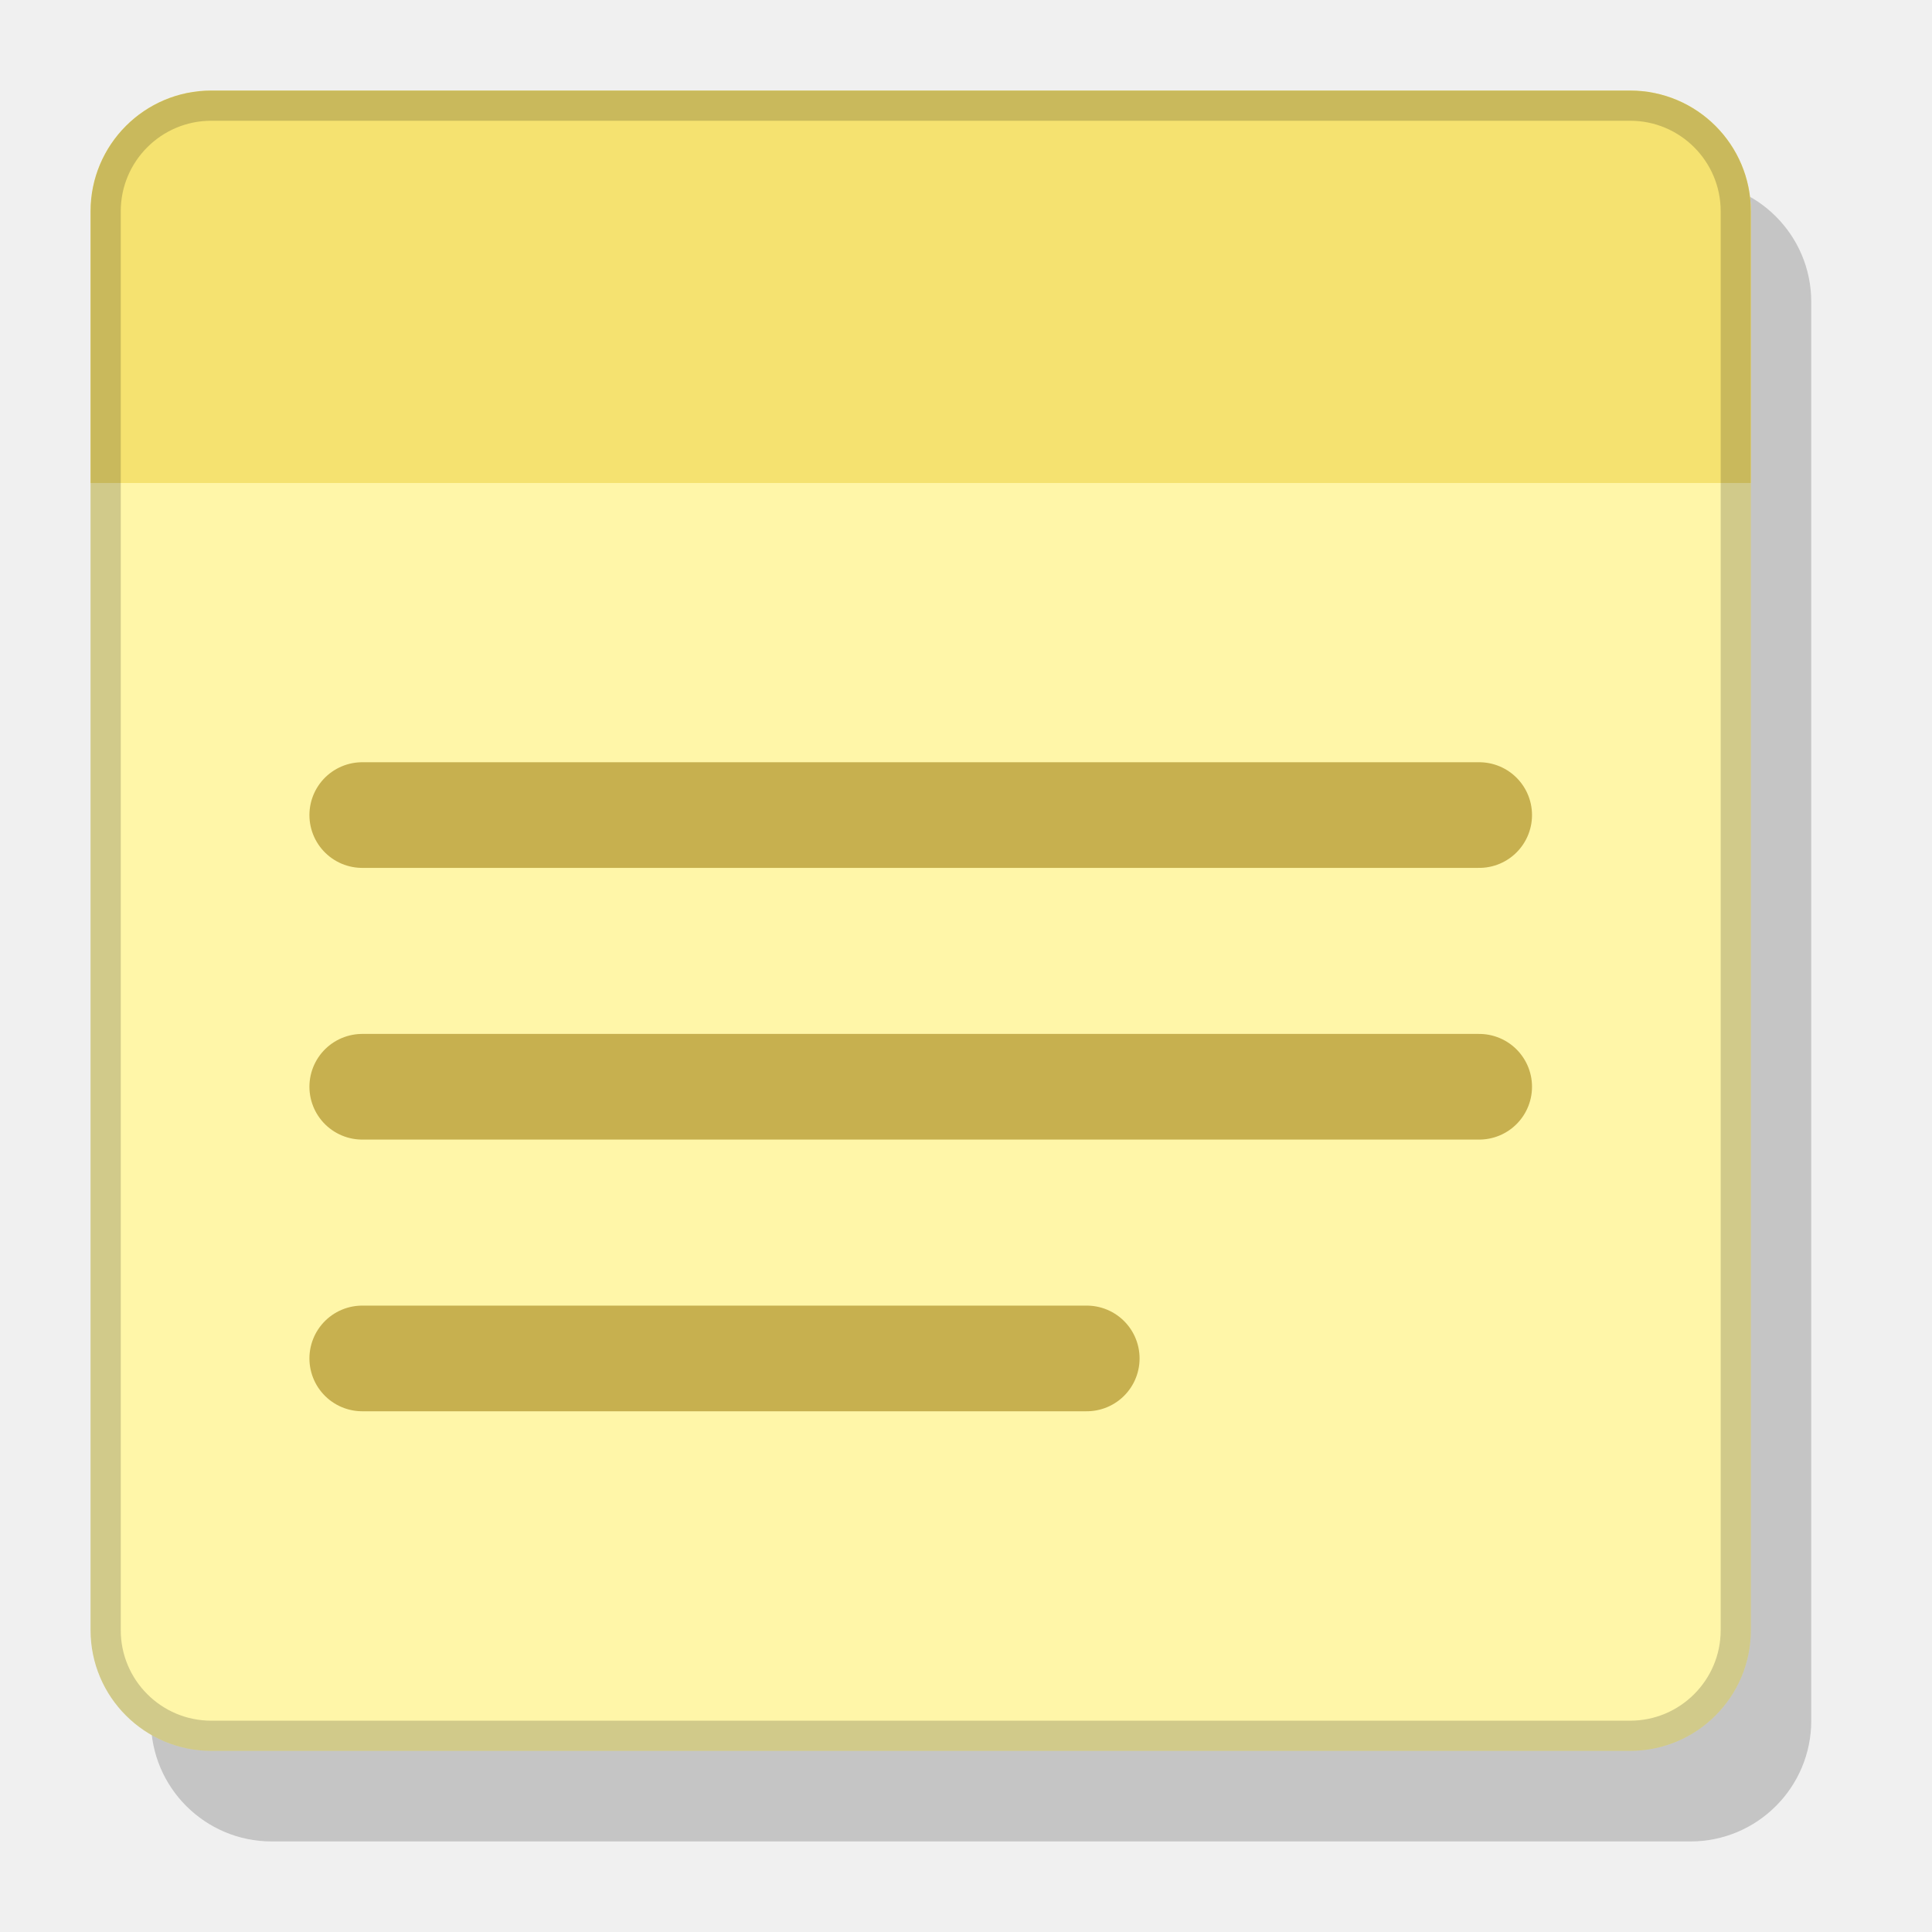
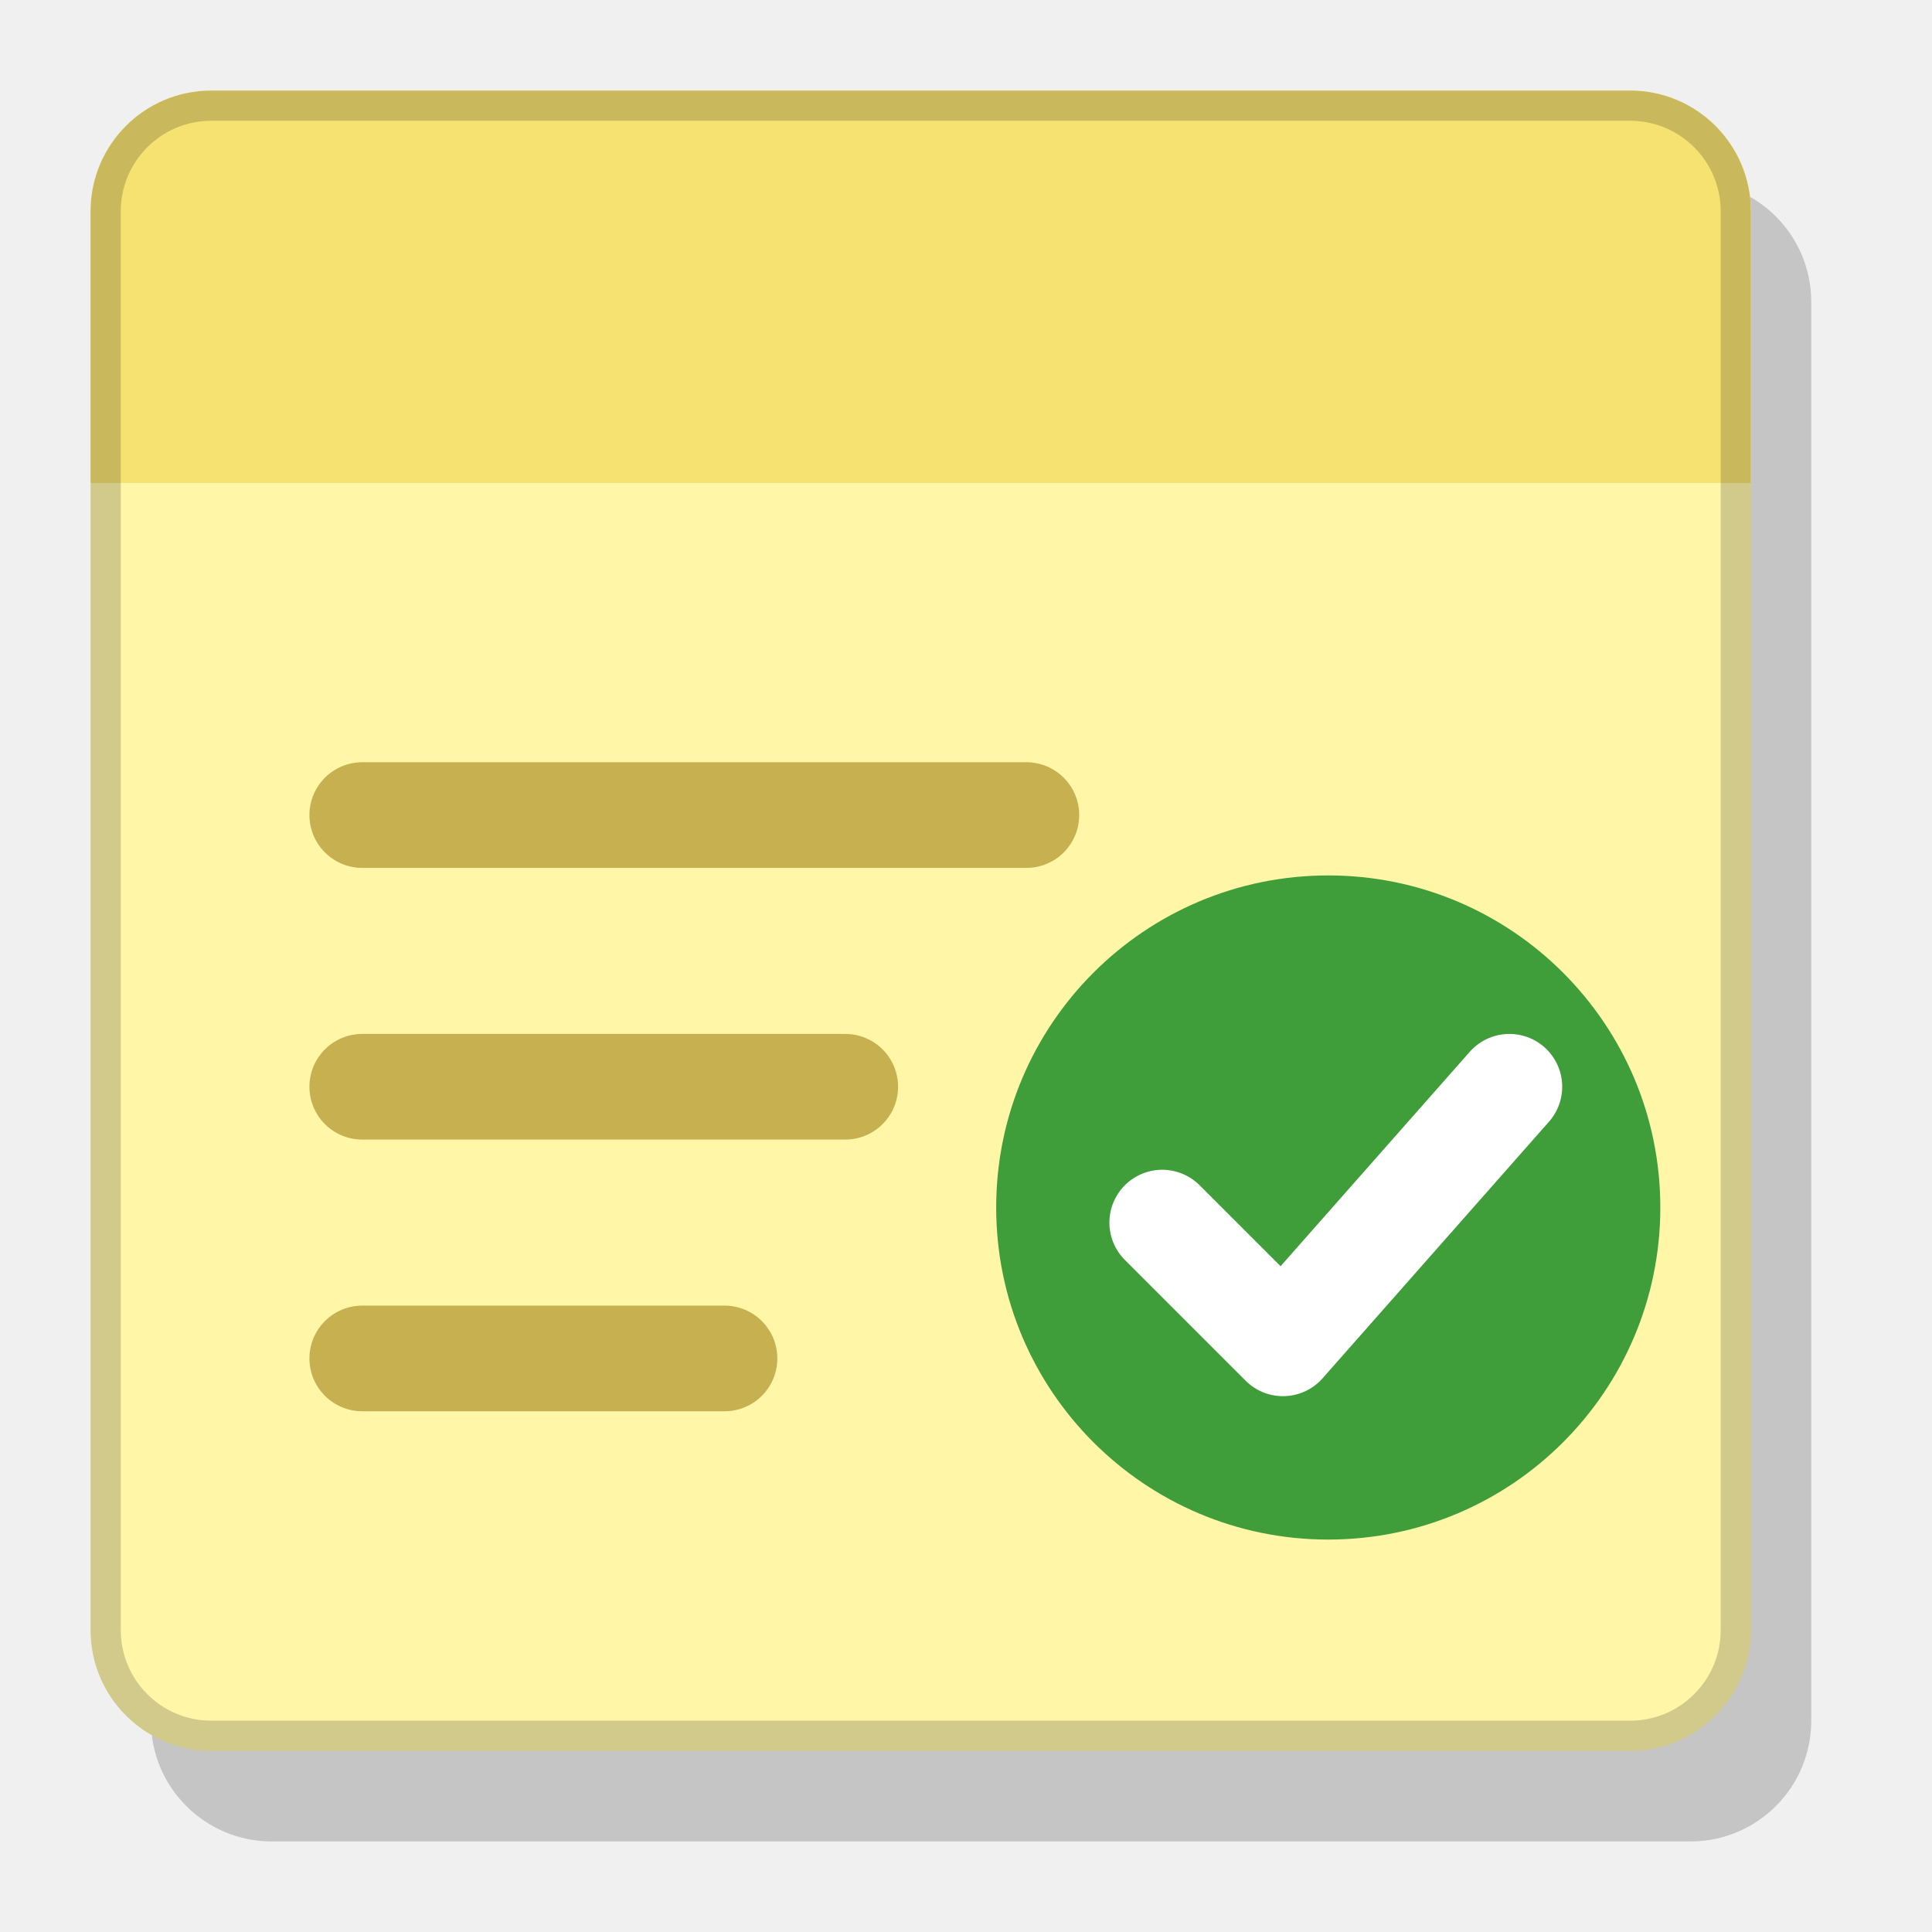
<svg xmlns="http://www.w3.org/2000/svg" viewBox="0 0 64 64">
  <rect x="5" y="6" width="55" height="55" rx="4" fill="#000" fill-opacity="0.18" />
  <rect x="3" y="3" width="55" height="55" rx="4" fill="#fff6a8" />
  <path d="M3 7a4 4 0 0 1 4-4h47a4 4 0 0 1 4 4v9H3z" fill="#f5e270" />
  <rect x="3.5" y="3.5" width="54" height="54" rx="3.5" fill="none" stroke="#000" stroke-opacity="0.18" />
-   <path d="M12 27h37M12 36h37M12 45h24" stroke="#c7b04f" stroke-width="3.5" stroke-linecap="round" />
+   <path d="M12 27h22M12 36h16M12 45h12" stroke="#c7b04f" stroke-width="3.5" stroke-linecap="round" />
+   <circle cx="44" cy="40" r="11" fill="#3f9d3a" />
+   <path d="m38.5 40.5 4 4 7.5-8.5" fill="none" stroke="#fff" stroke-width="3.5" stroke-linecap="round" stroke-linejoin="round" />
</svg>
